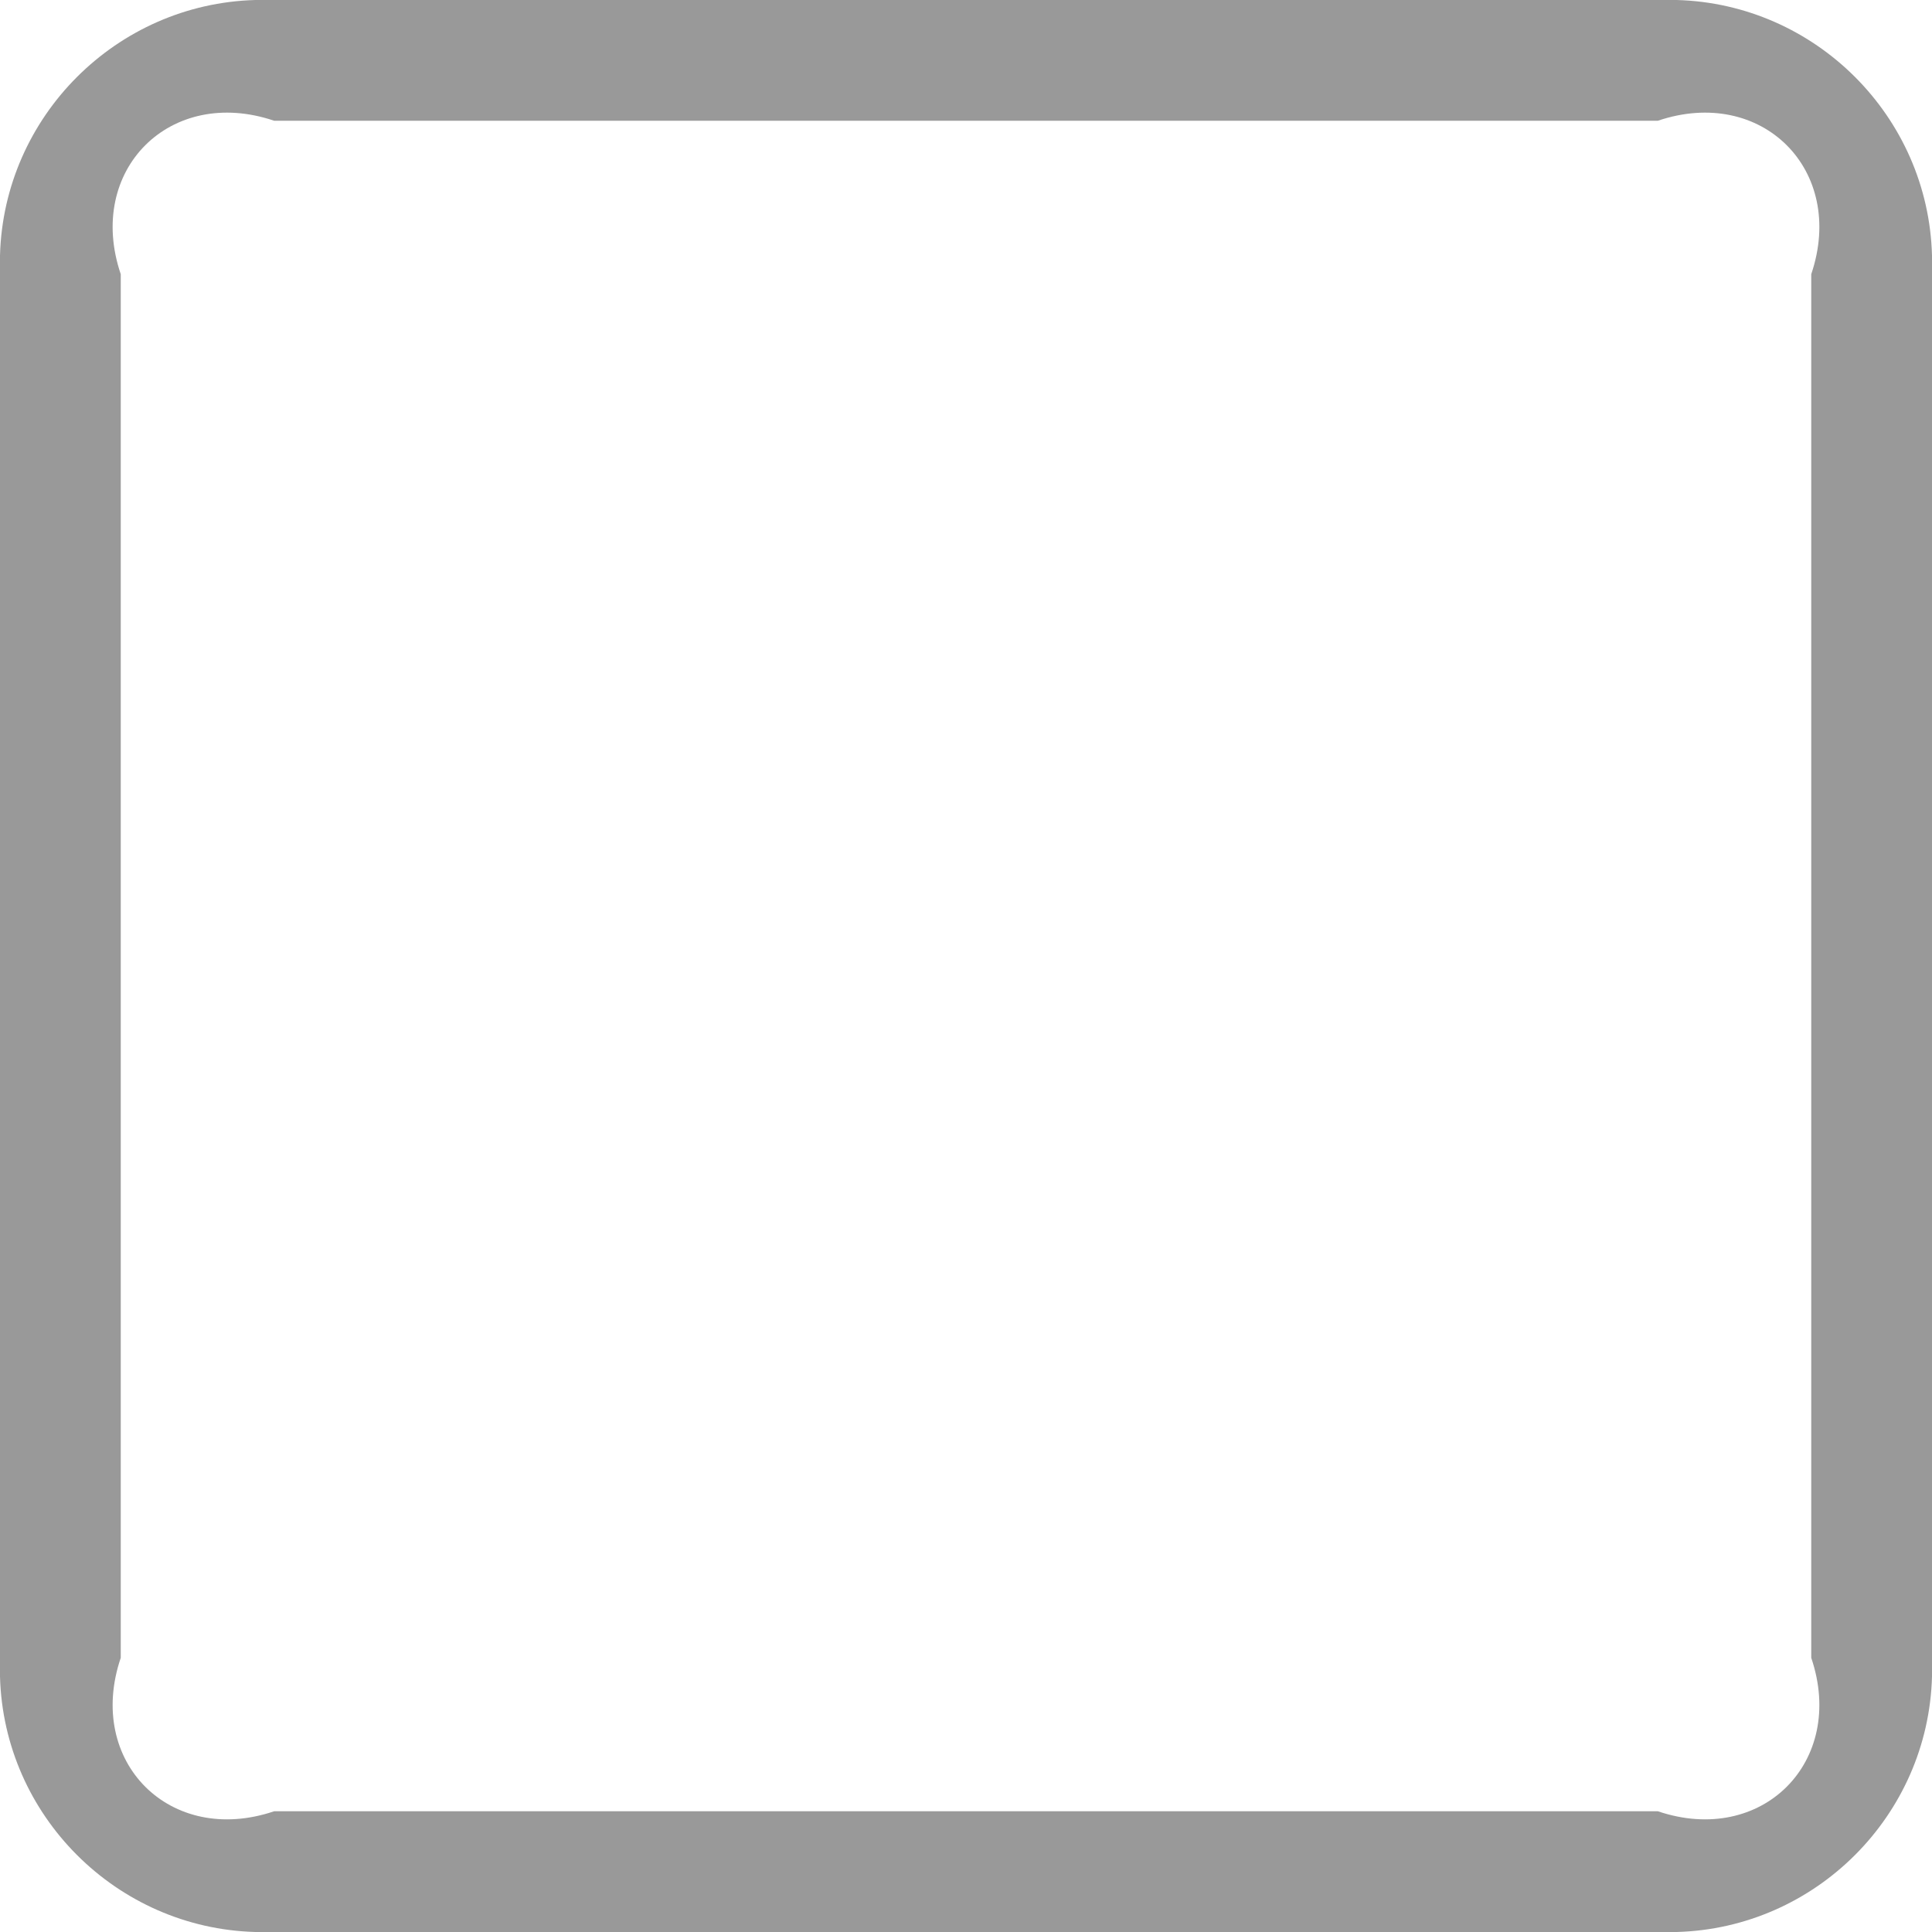
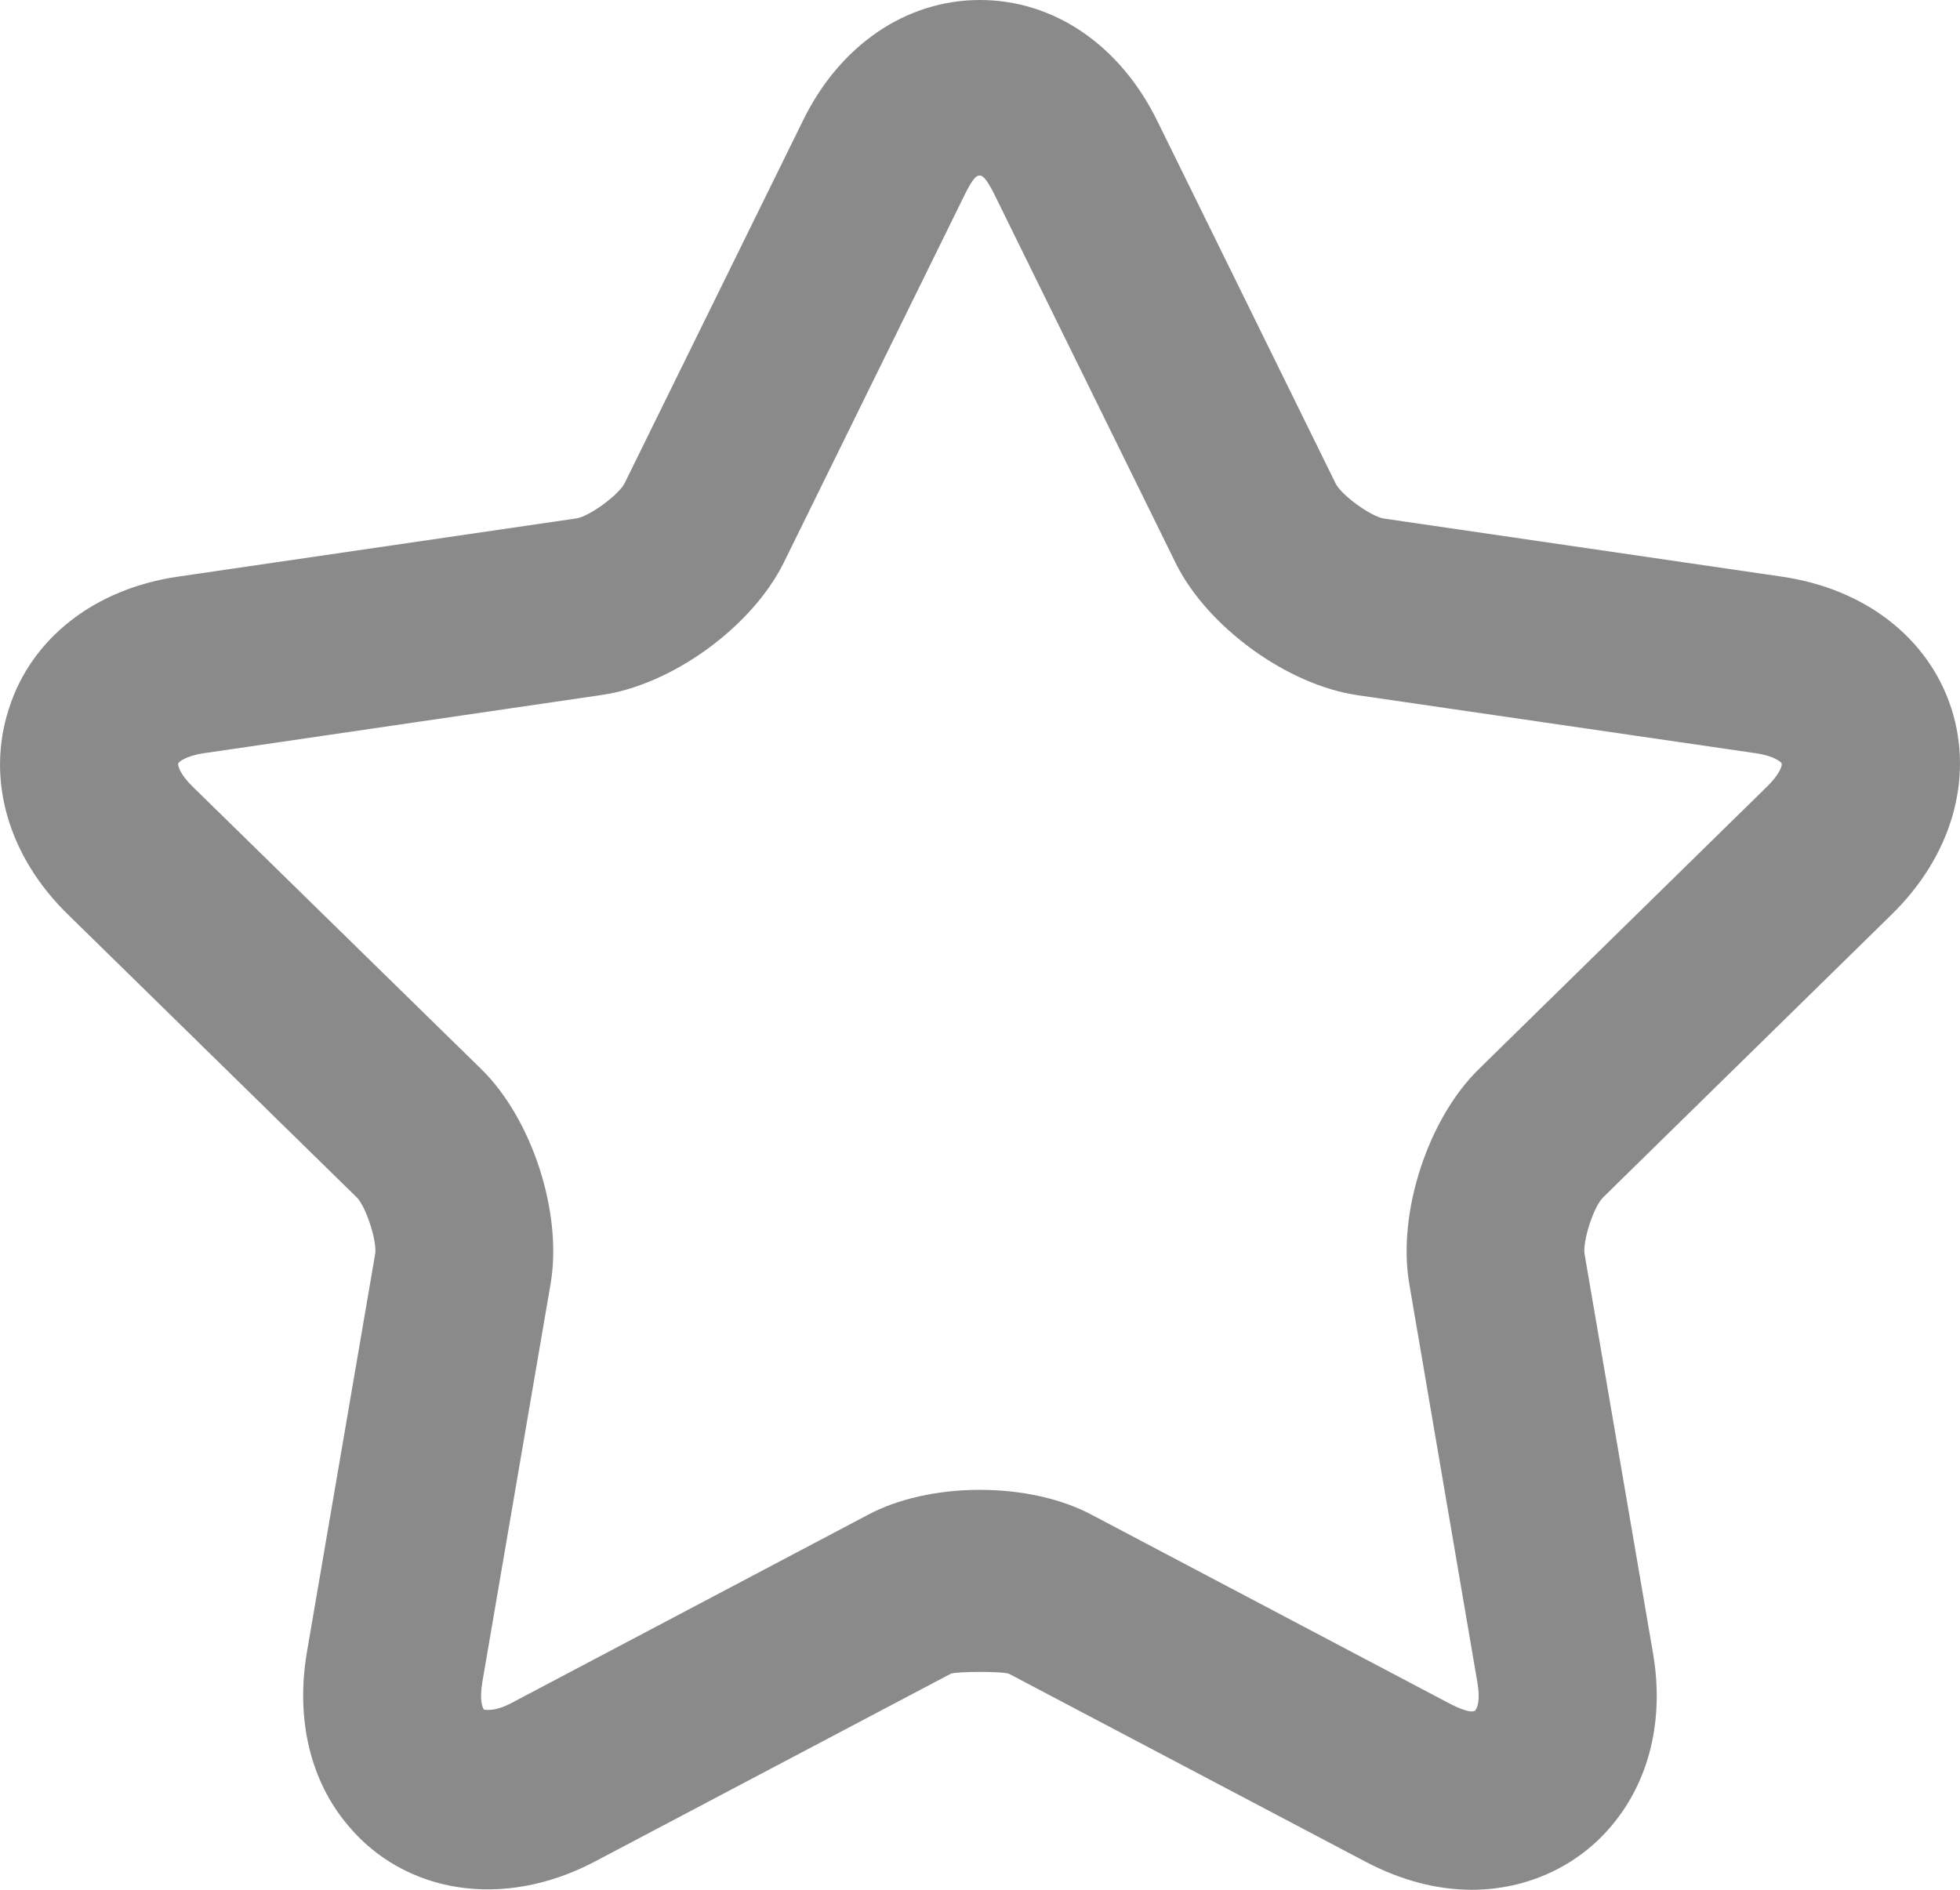
- <svg xmlns="http://www.w3.org/2000/svg" version="1.1" width="48px" height="48px">
-   <g transform="matrix(1 0 0 1 -55 -454 )">
-     <path d="M 48 6.344  C 47.906 2.892  45.108 0.094  41.656 0  L 6.344 0  C 2.892 0.094  0.094 2.892  0 6.344  L 0 41.656  C 0.094 45.108  2.892 47.906  6.344 48  L 41.656 48  C 45.108 47.906  47.906 45.108  48 41.656  L 48 6.344  Z M 45 6.812  L 45 41.188  C 45.875 43.772  43.772 45.875  41.188 45  L 6.812 45  C 4.228 45.875  2.125 43.772  3 41.188  L 3 6.812  C 2.125 4.228  4.228 2.125  6.812 3  L 41.188 3  C 43.772 2.125  45.875 4.228  45 6.812  Z " fill-rule="nonzero" fill="#999999" stroke="none" transform="matrix(1 0 0 1 55 454 )" />
+ <svg xmlns="http://www.w3.org/2000/svg" version="1.1" width="28px" height="27px">
+   <g transform="matrix(1 0 0 1 -772 -462 )">
+     <path d="M 27.879 10.129  C 27.556 9.12  26.649 8.413  25.456 8.239  L 19.765 7.408  C 19.579 7.375  19.171 7.079  19.083 6.913  L 16.537 1.737  C 16.007 0.649  15.06 0  14 0  C 12.941 0  11.992 0.649  11.467 1.731  L 8.921 6.908  C 8.832 7.076  8.424 7.374  8.239 7.406  L 2.547 8.238  C 1.355 8.41  0.449 9.117  0.129 10.12  C -0.203 11.132  0.117 12.241  0.982 13.077  L 5.1 17.111  C 5.23 17.246  5.387 17.729  5.36 17.913  L 4.383 23.613  C 4.224 24.566  4.433 25.444  4.972 26.081  C 5.778 27.047  7.174 27.289  8.486 26.603  L 13.581 23.914  C 13.646 23.88  14.338 23.876  14.418 23.916  L 19.517 26.604  C 20.02 26.867  20.53 27  21.026 27  C 21.81 27  22.54 26.664  23.024 26.083  C 23.569 25.435  23.778 24.554  23.612 23.606  L 22.636 17.913  C 22.611 17.726  22.763 17.246  22.902 17.107  L 27.012 13.077  C 27.877 12.239  28.198 11.134  27.879 10.129  Z M 25.452 10.906  C 25.464 10.931  25.427 11.061  25.242 11.24  L 21.134 15.267  C 20.401 15.977  19.959 17.328  20.132 18.34  L 21.106 24.04  C 21.147 24.276  21.11 24.394  21.079 24.431  C 21.079 24.431  21.054 24.52  20.694 24.332  L 15.61 21.65  C 15.176 21.415  14.602 21.286  13.997 21.286  C 13.397 21.286  12.826 21.414  12.395 21.645  L 7.306 24.332  C 7.119 24.429  7.01 24.437  6.915 24.427  C 6.887 24.394  6.85 24.273  6.89 24.036  L 7.866 18.34  C 8.038 17.332  7.602 15.985  6.873 15.273  L 2.749 11.236  C 2.569 11.061  2.537 10.932  2.546 10.906  C 2.549 10.894  2.64 10.802  2.909 10.762  L 8.599 9.929  C 9.607 9.782  10.746 8.952  11.198 8.036  L 13.747 2.852  C 13.969 2.394  14.017 2.389  14.245 2.858  L 16.792 8.038  C 17.242 8.954  18.385 9.785  19.391 9.932  L 25.084 10.762  C 25.344 10.799  25.443 10.888  25.452 10.906  Z " fill-rule="nonzero" fill="#8a8a8a" stroke="none" transform="matrix(1 0 0 1 772 462 )" />
  </g>
</svg>
